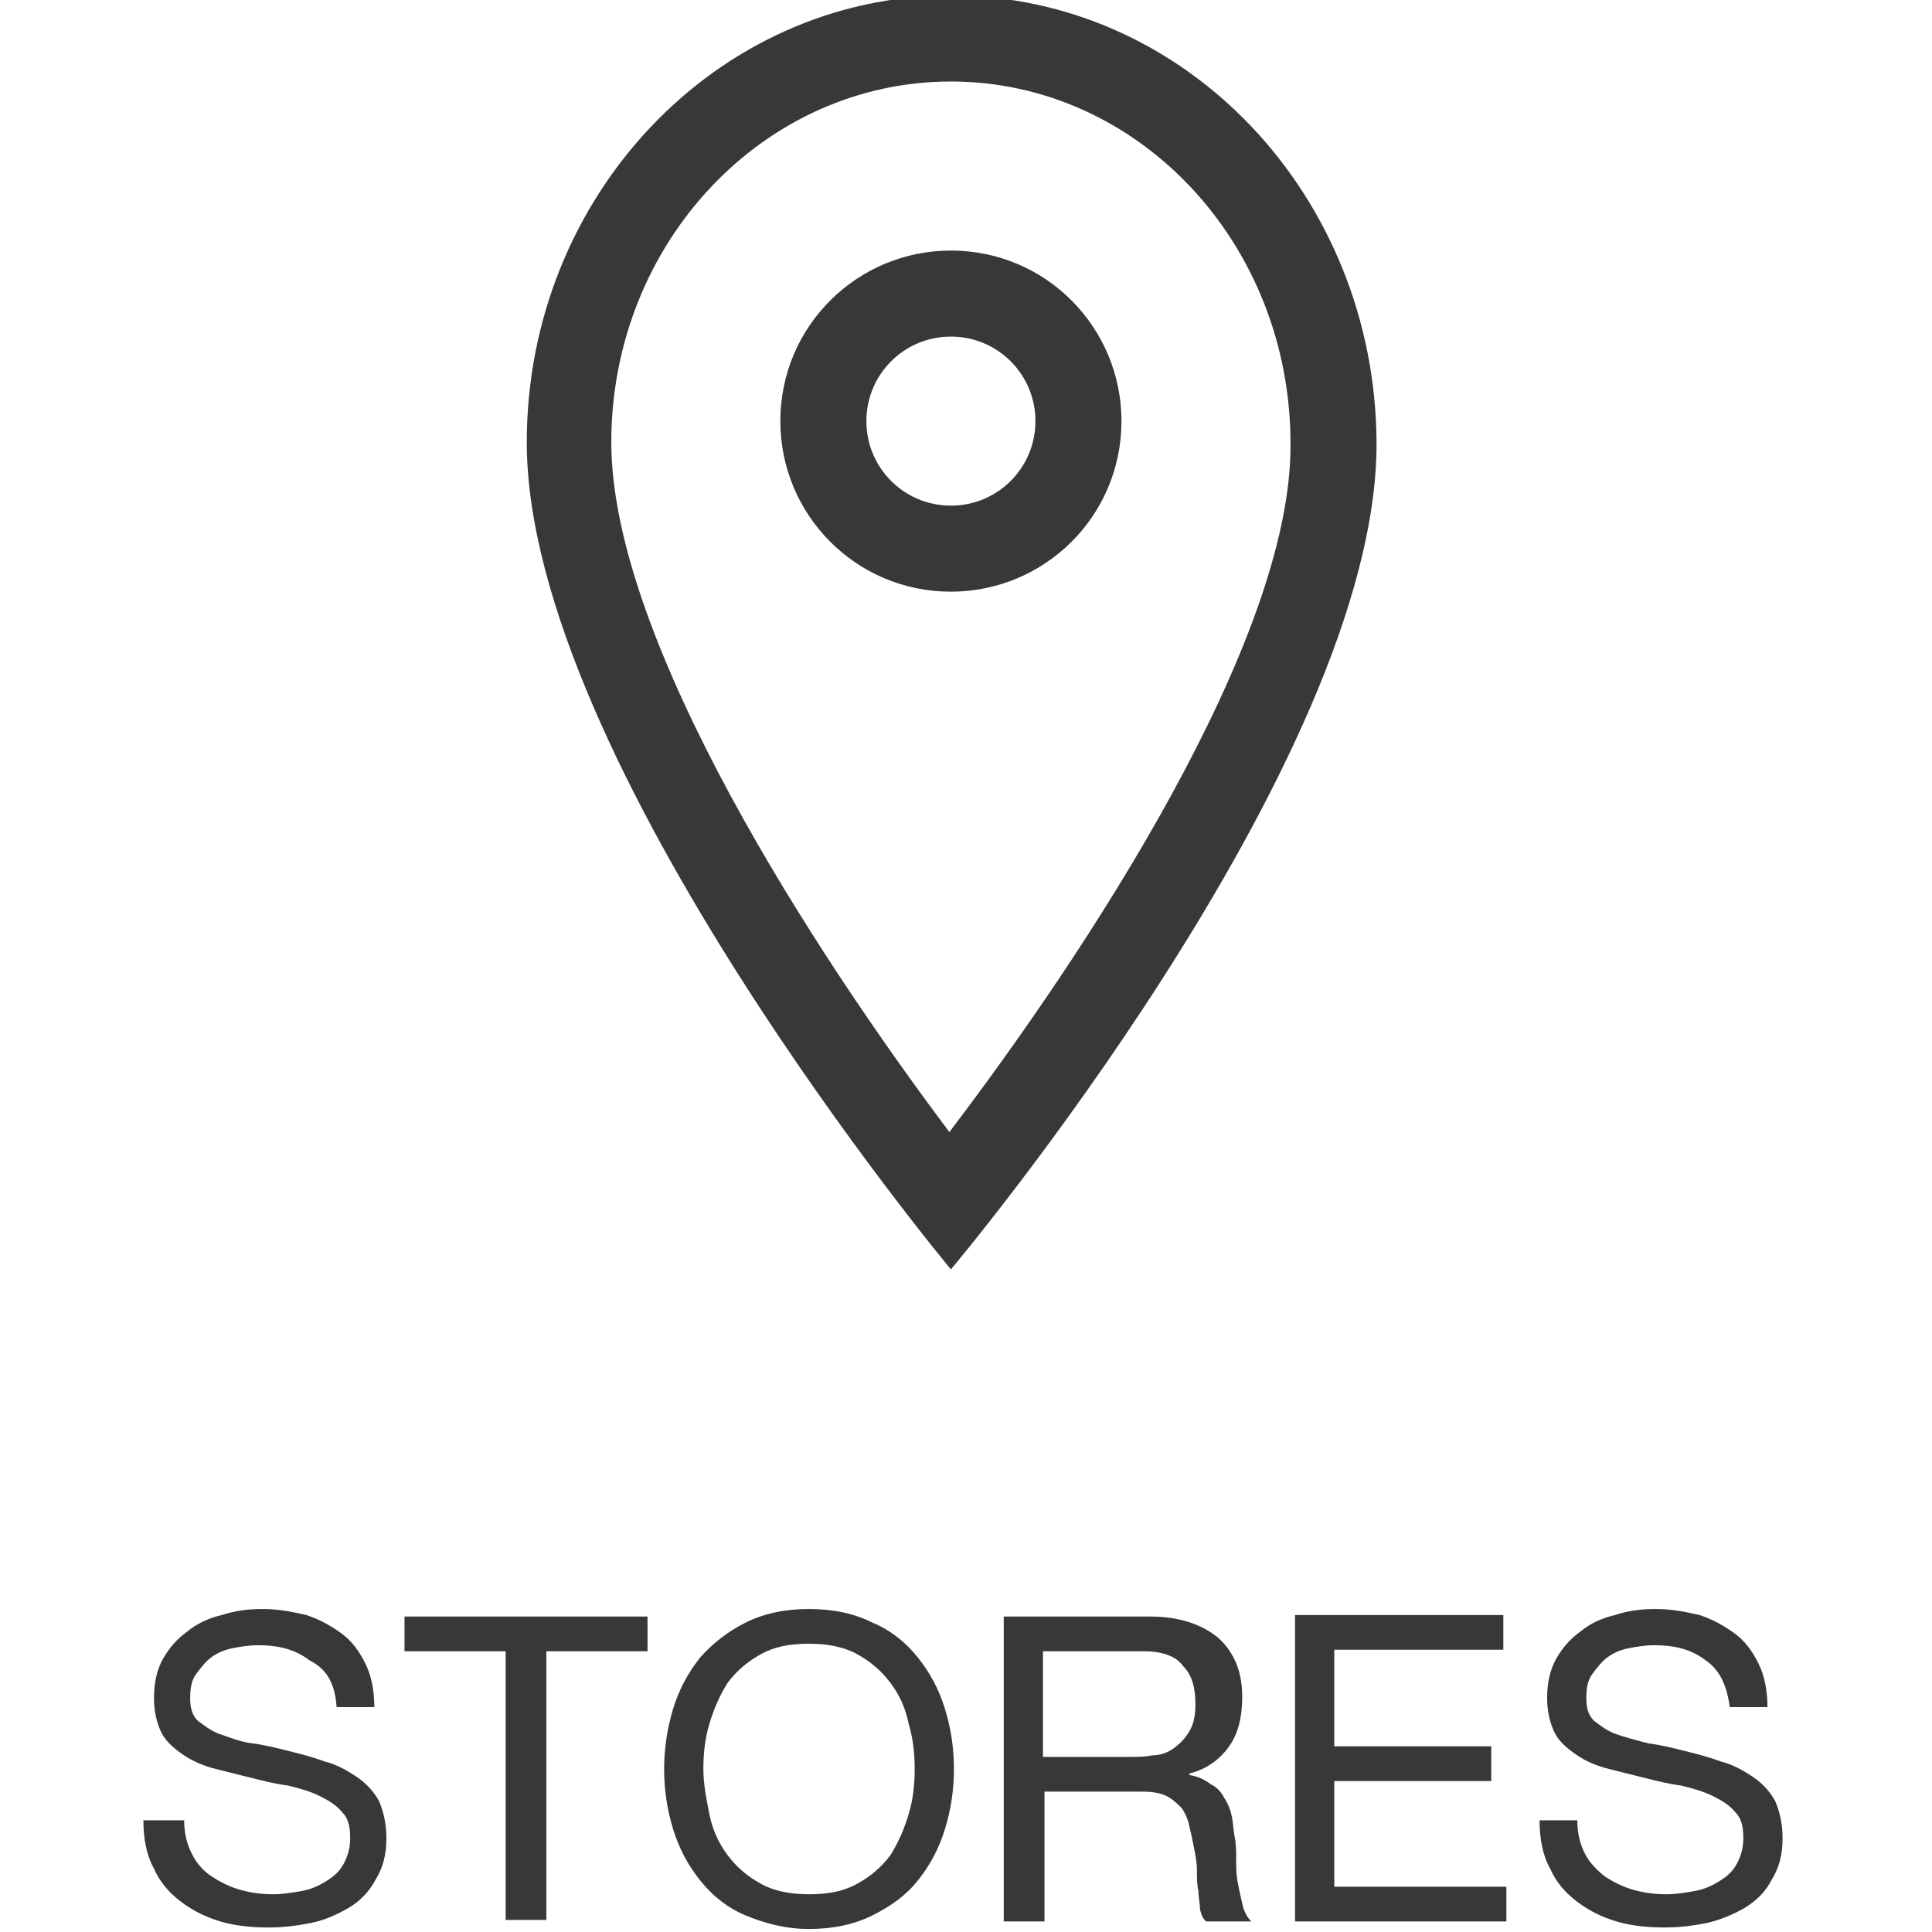
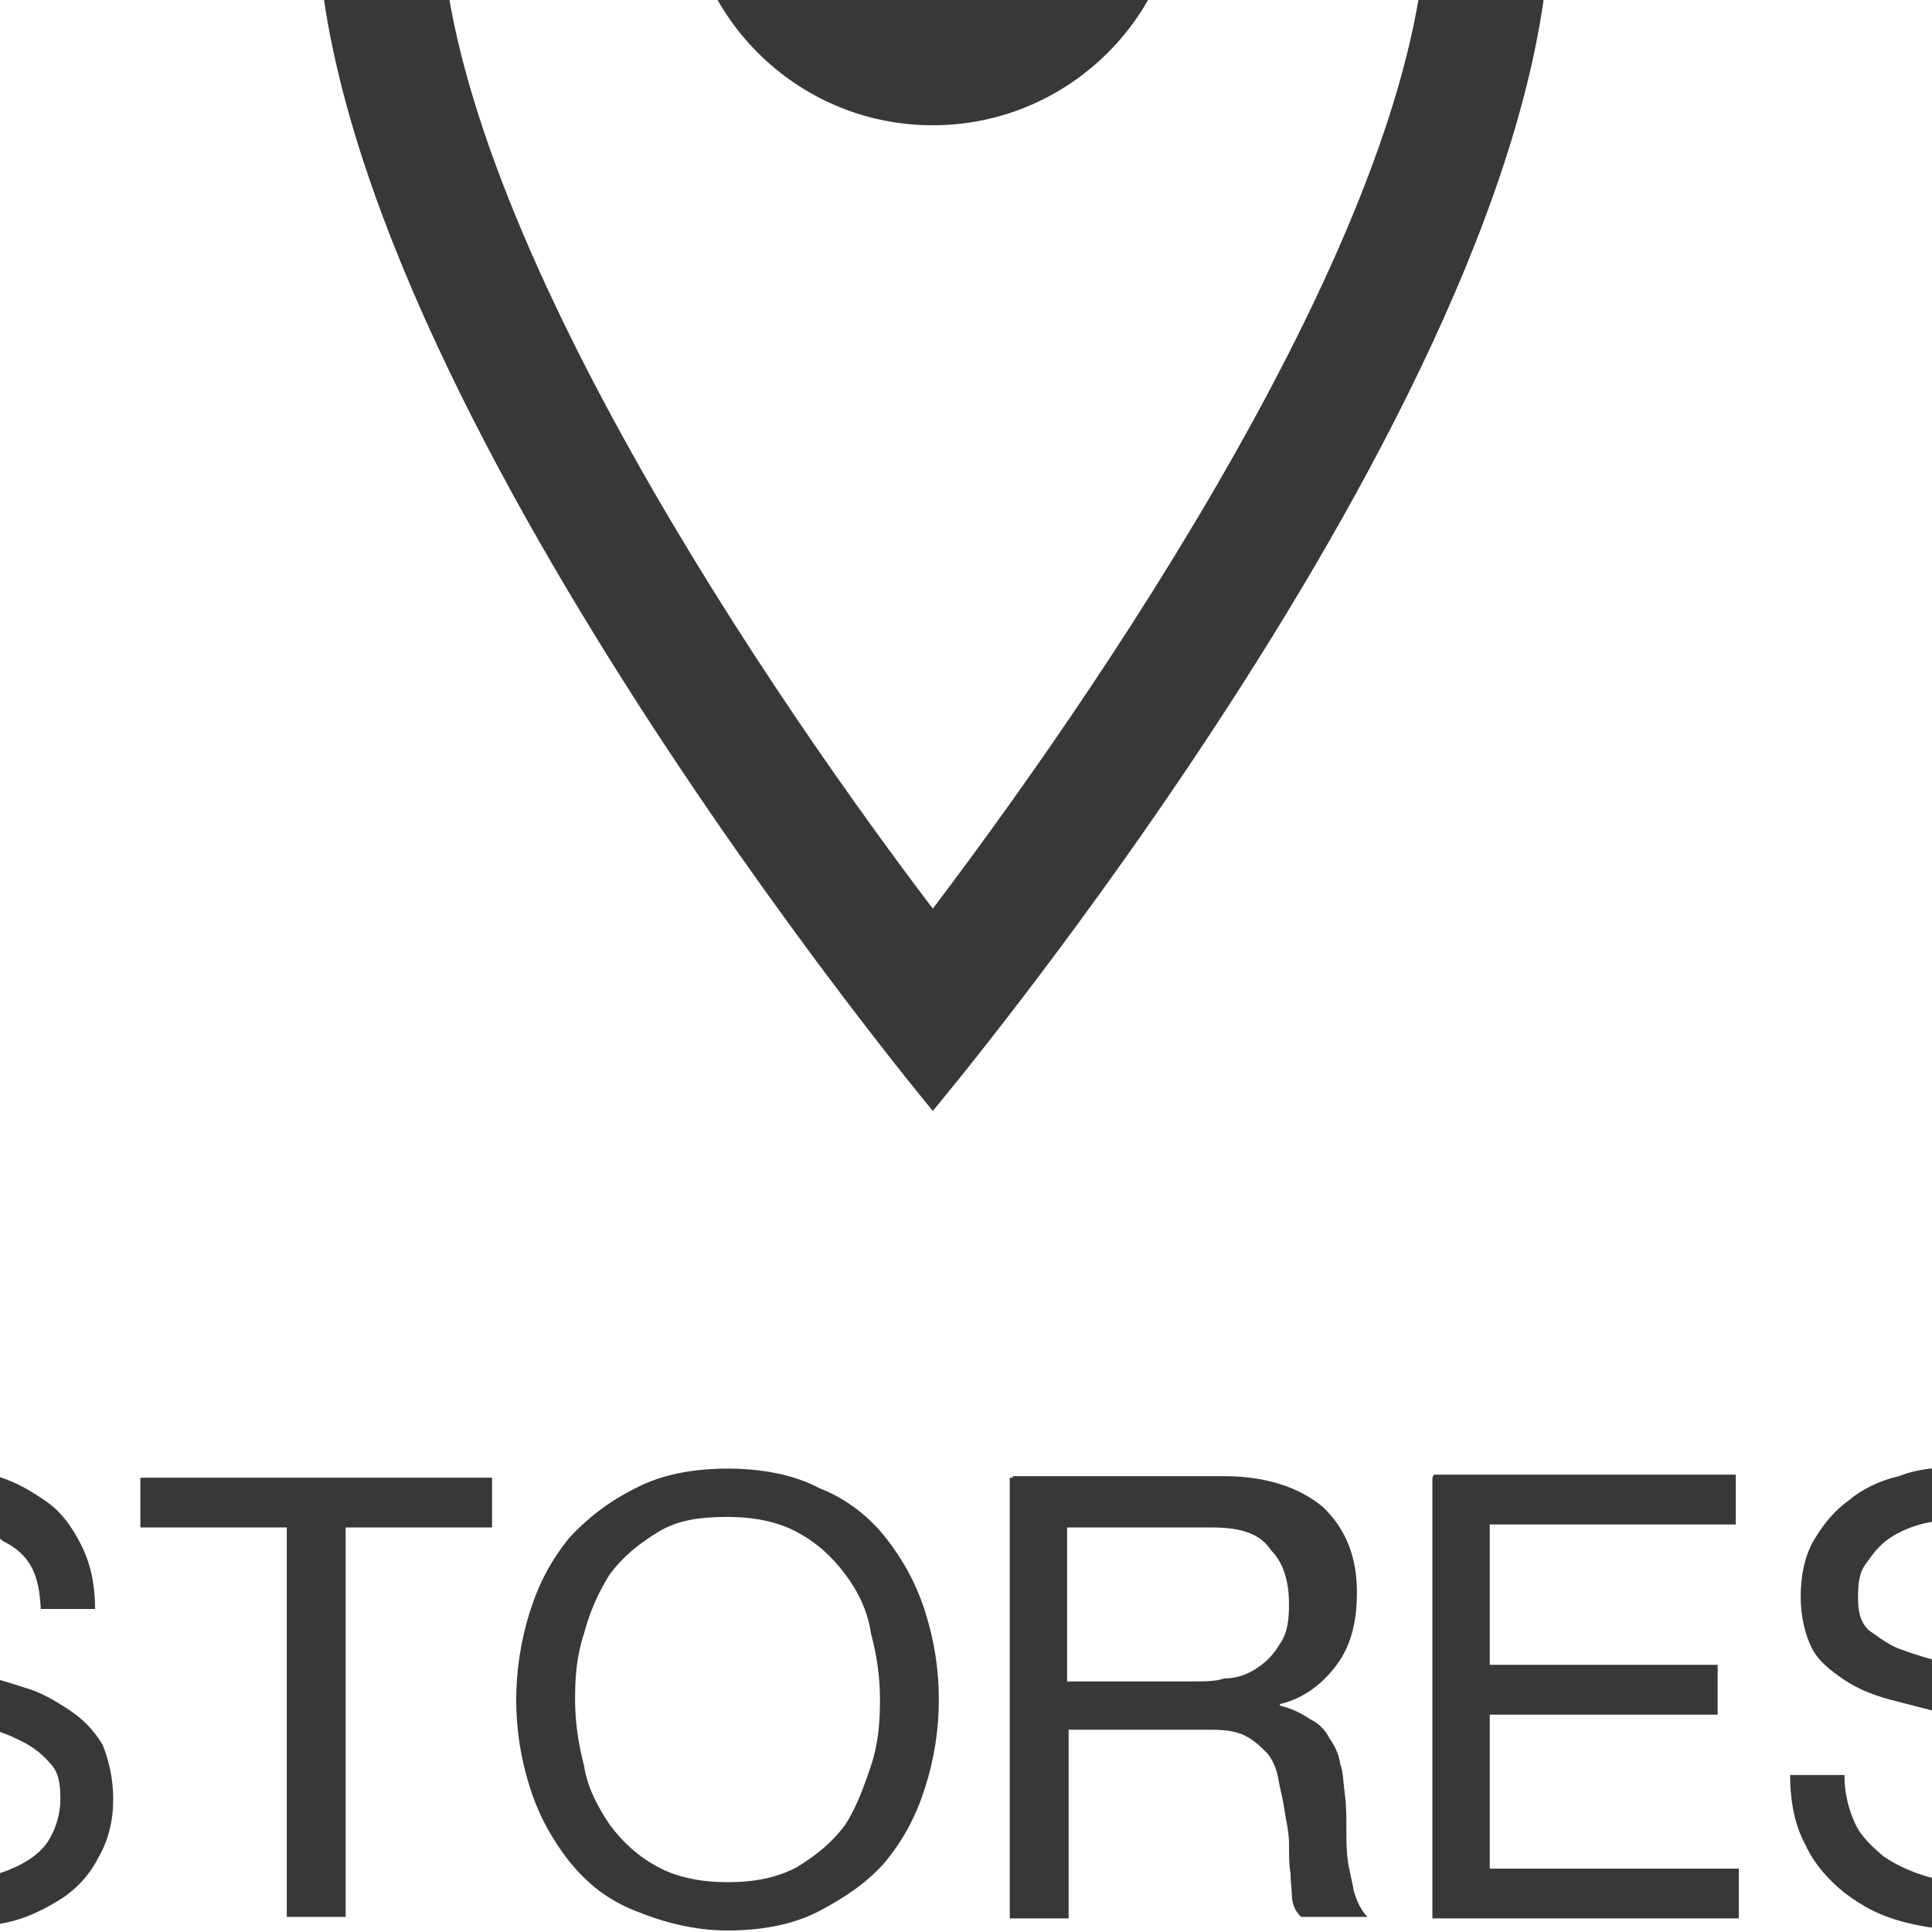
- <svg xmlns="http://www.w3.org/2000/svg" version="1.1" id="Layer_1" x="0px" y="0px" width="128px" height="128px" viewBox="-88.5 1 128 128" style="enable-background:new -88.5 1 128 128;" xml:space="preserve">
+ <svg xmlns="http://www.w3.org/2000/svg" version="1.1" id="Layer_1" x="0px" y="0px" width="128px" height="128px" viewBox="0 0 128 128" style="enable-background:new 0 0 128 128;" xml:space="preserve">
  <style type="text/css">
	.st0{fill:#383838;}
</style>
-   <g id="Iconography-Board">
+   <g id="Iconography-Board_1_">
    <g id="Store-Finder-_x28_Menu_x29_" transform="translate(-96, -1405)">
      <g transform="translate(96, 1405)">
-         <path class="st0" d="M-53.6,30.3c0,21.1,28.1,54.8,28.1,54.8S2.8,51.5,2.7,30.3     C2.6,14-9.9,0.7-25.5,0.7C-41,0.7-53.6,14-53.6,30.3z M-25.5,6.4C-13.1,6.4-3,17.1-3,30.4c0.1,13.1-13.7,33.9-22.6,45.6     C-34.4,64.3-48,43.5-48,30.3C-48,17.1-37.9,6.4-25.5,6.4 M-25.5,23.3c3.1,0,5.6,2.5,5.6,5.6c0,3.1-2.5,5.6-5.6,5.6     c-3.1,0-5.6-2.5-5.6-5.6C-31.1,25.8-28.6,23.3-25.5,23.3L-25.5,23.3z M-25.5,17.6c-6.2,0-11.3,5-11.3,11.3     c0,6.2,5,11.3,11.3,11.3c6.2,0,11.3-5,11.3-11.3C-14.2,22.7-19.2,17.6-25.5,17.6L-25.5,17.6z M-66.2,114.1h2.5     c0-1.1-0.2-2.1-0.6-2.9c-0.4-0.8-0.9-1.5-1.6-2s-1.4-0.9-2.3-1.2c-0.9-0.2-1.8-0.4-2.9-0.4c-0.9,0-1.8,0.1-2.7,0.4     c-0.9,0.2-1.7,0.6-2.3,1.1c-0.7,0.5-1.2,1.1-1.6,1.8c-0.4,0.7-0.6,1.6-0.6,2.6c0,0.9,0.2,1.7,0.5,2.3s0.9,1.1,1.5,1.5     c0.6,0.4,1.3,0.7,2.1,0.9c0.8,0.2,1.6,0.4,2.4,0.6c0.8,0.2,1.6,0.4,2.4,0.5c0.8,0.2,1.5,0.4,2.1,0.7c0.6,0.3,1.1,0.6,1.5,1.1     c0.4,0.4,0.5,1,0.5,1.7c0,0.7-0.2,1.3-0.5,1.8c-0.3,0.5-0.7,0.8-1.2,1.1c-0.5,0.3-1,0.5-1.6,0.6c-0.6,0.1-1.2,0.2-1.8,0.2     c-0.8,0-1.5-0.1-2.2-0.3c-0.7-0.2-1.3-0.5-1.9-0.9s-1-0.9-1.3-1.5c-0.3-0.6-0.5-1.3-0.5-2.2H-79c0,1.2,0.2,2.3,0.7,3.2     c0.4,0.9,1,1.6,1.8,2.2c0.8,0.6,1.6,1,2.6,1.3c1,0.3,2.1,0.4,3.2,0.4c0.9,0,1.8-0.1,2.8-0.3s1.8-0.6,2.5-1s1.4-1.1,1.8-1.9     c0.5-0.8,0.7-1.7,0.7-2.7c0-1-0.2-1.8-0.5-2.5c-0.4-0.7-0.9-1.2-1.5-1.6c-0.6-0.4-1.3-0.8-2.1-1c-0.8-0.3-1.6-0.5-2.4-0.7     c-0.8-0.2-1.6-0.4-2.4-0.5s-1.5-0.4-2.1-0.6c-0.6-0.2-1.1-0.6-1.5-0.9c-0.4-0.4-0.5-0.9-0.5-1.5c0-0.7,0.1-1.2,0.4-1.6     c0.3-0.4,0.6-0.8,1-1.1c0.4-0.3,0.9-0.5,1.4-0.6c0.5-0.1,1.1-0.2,1.7-0.2c1.4,0,2.5,0.3,3.4,1C-66.8,111.6-66.3,112.6-66.2,114.1     L-66.2,114.1z M-55,110.4v17.8h2.7v-17.8h6.7v-2.3h-16.1v2.3H-55z M-41.9,118.2c0-1,0.1-2,0.4-3c0.3-1,0.7-1.9,1.2-2.7     c0.6-0.8,1.3-1.4,2.2-1.9c0.9-0.5,1.9-0.7,3.2-0.7c1.2,0,2.3,0.2,3.2,0.7c0.9,0.5,1.6,1.1,2.2,1.9c0.6,0.8,1,1.7,1.2,2.7     c0.3,1,0.4,2,0.4,3c0,1-0.1,2-0.4,3c-0.3,1-0.7,1.9-1.2,2.7c-0.6,0.8-1.3,1.4-2.2,1.9c-0.9,0.5-1.9,0.7-3.2,0.7     c-1.2,0-2.3-0.2-3.2-0.7c-0.9-0.5-1.6-1.1-2.2-1.9c-0.6-0.8-1-1.7-1.2-2.7C-41.7,120.2-41.9,119.2-41.9,118.2L-41.9,118.2z      M-44.5,118.2c0,1.4,0.2,2.7,0.6,4c0.4,1.3,1,2.4,1.8,3.4c0.8,1,1.8,1.8,3,2.3s2.6,0.9,4.2,0.9s3-0.3,4.2-0.9     c1.2-0.6,2.2-1.3,3-2.3c0.8-1,1.4-2.1,1.8-3.4c0.4-1.3,0.6-2.6,0.6-4c0-1.4-0.2-2.7-0.6-4c-0.4-1.3-1-2.4-1.8-3.4     c-0.8-1-1.8-1.8-3-2.3c-1.2-0.6-2.6-0.9-4.2-0.9s-3,0.3-4.2,0.9c-1.2,0.6-2.2,1.4-3,2.3c-0.8,1-1.4,2.1-1.8,3.4     C-44.3,115.5-44.5,116.9-44.5,118.2L-44.5,118.2z M-22,108.2v20.1h2.7v-8.6h6.5c0.7,0,1.2,0.1,1.6,0.3c0.4,0.2,0.7,0.5,1,0.8     c0.2,0.3,0.4,0.7,0.5,1.2c0.1,0.4,0.2,0.9,0.3,1.4c0.1,0.5,0.2,1,0.2,1.5s0,1,0.1,1.4c0,0.4,0.1,0.8,0.1,1.2     c0.1,0.4,0.2,0.6,0.4,0.8h3c-0.3-0.3-0.5-0.7-0.6-1.2c-0.1-0.4-0.2-0.9-0.3-1.4c-0.1-0.5-0.1-1-0.1-1.5c0-0.5,0-1-0.1-1.5     c-0.1-0.5-0.1-1-0.2-1.4c-0.1-0.5-0.3-0.9-0.5-1.2c-0.2-0.4-0.5-0.7-0.9-0.9c-0.4-0.3-0.8-0.5-1.4-0.6v-0.1     c1.2-0.3,2.1-1,2.7-1.9c0.6-0.9,0.8-2,0.8-3.2c0-1.6-0.5-2.9-1.6-3.9c-1.1-0.9-2.6-1.4-4.5-1.4H-22z M-13.8,117.4h-5.6v-7h6.6     c1.3,0,2.2,0.3,2.7,1c0.6,0.6,0.8,1.5,0.8,2.5c0,0.7-0.1,1.3-0.4,1.8c-0.3,0.5-0.6,0.8-1,1.1c-0.4,0.3-0.9,0.5-1.5,0.5     C-12.6,117.4-13.1,117.4-13.8,117.4L-13.8,117.4z M-2.7,108.2v20.1h14V126H-0.1v-7h10.4v-2.3H-0.1v-6.4h11.2v-2.3H-2.7z      M26.1,114.1h2.5c0-1.1-0.2-2.1-0.6-2.9c-0.4-0.8-0.9-1.5-1.6-2s-1.4-0.9-2.3-1.2c-0.9-0.2-1.8-0.4-2.9-0.4     c-0.9,0-1.8,0.1-2.7,0.4c-0.9,0.2-1.7,0.6-2.3,1.1c-0.7,0.5-1.2,1.1-1.6,1.8c-0.4,0.7-0.6,1.6-0.6,2.6c0,0.9,0.2,1.7,0.5,2.3     s0.9,1.1,1.5,1.5c0.6,0.4,1.3,0.7,2.1,0.9c0.8,0.2,1.6,0.4,2.4,0.6c0.8,0.2,1.6,0.4,2.4,0.5c0.8,0.2,1.5,0.4,2.1,0.7     c0.6,0.3,1.1,0.6,1.5,1.1c0.4,0.4,0.5,1,0.5,1.7c0,0.7-0.2,1.3-0.5,1.8c-0.3,0.5-0.7,0.8-1.2,1.1c-0.5,0.3-1,0.5-1.6,0.6     c-0.6,0.1-1.2,0.2-1.8,0.2c-0.8,0-1.5-0.1-2.2-0.3c-0.7-0.2-1.3-0.5-1.9-0.9c-0.5-0.4-1-0.9-1.3-1.5c-0.3-0.6-0.5-1.3-0.5-2.2     h-2.5c0,1.2,0.2,2.3,0.7,3.2c0.4,0.9,1,1.6,1.8,2.2c0.8,0.6,1.6,1,2.6,1.3c1,0.3,2.1,0.4,3.2,0.4c0.9,0,1.8-0.1,2.8-0.3     c0.9-0.2,1.8-0.6,2.5-1c0.8-0.5,1.4-1.1,1.8-1.9c0.5-0.8,0.7-1.7,0.7-2.7c0-1-0.2-1.8-0.5-2.5c-0.4-0.7-0.9-1.2-1.5-1.6     c-0.6-0.4-1.3-0.8-2.1-1c-0.8-0.3-1.6-0.5-2.4-0.7c-0.8-0.2-1.6-0.4-2.4-0.5c-0.8-0.2-1.5-0.4-2.1-0.6c-0.6-0.2-1.1-0.6-1.5-0.9     c-0.4-0.4-0.5-0.9-0.5-1.5c0-0.7,0.1-1.2,0.4-1.6c0.3-0.4,0.6-0.8,1-1.1s0.9-0.5,1.4-0.6c0.5-0.1,1.1-0.2,1.7-0.2     c1.4,0,2.5,0.3,3.4,1C25.4,111.6,25.9,112.6,26.1,114.1L26.1,114.1z" />
+         <path class="st0" d="M21-6c0,30.6,40.8,79.6,40.8,79.6S102.9,24.7,102.7-6c-0.1-23.7-18.3-43-40.9-43     C39.4-49,21-29.6,21-6z M61.8-40.7c18,0,32.7,15.5,32.7,34.8c0.1,19-19.9,49.2-32.7,66.1C48.9,43.2,29.2,13,29.2-6.1     S43.8-40.7,61.8-40.7 M61.8-16.2c4.5,0,8.1,3.6,8.1,8.1S66.3,0,61.8,0s-8.1-3.5-8.1-8.1S57.3-16.2,61.8-16.2L61.8-16.2z      M61.8-24.4c-9,0-16.4,7.2-16.4,16.3c0,9,7.3,16.4,16.4,16.4c9,0,16.4-7.3,16.4-16.4C78.2-17.1,71-24.4,61.8-24.4L61.8-24.4z      M2.7,106.6h3.6c0-1.6-0.3-3-0.9-4.2s-1.3-2.2-2.3-2.9c-1-0.7-2-1.3-3.3-1.7c-1.3-0.3-2.6-0.6-4.2-0.6c-1.3,0-2.6,0.1-3.9,0.6     c-1.3,0.3-2.5,0.9-3.3,1.6c-1,0.7-1.7,1.6-2.3,2.6c-0.6,1-0.9,2.3-0.9,3.8c0,1.3,0.3,2.5,0.7,3.3c0.4,0.9,1.3,1.6,2.2,2.2     c0.9,0.6,1.9,1,3,1.3c1.2,0.3,2.3,0.6,3.5,0.9c1.2,0.3,2.3,0.6,3.5,0.7c1.2,0.3,2.2,0.6,3,1c0.9,0.4,1.6,0.9,2.2,1.6     c0.6,0.6,0.7,1.4,0.7,2.4s-0.3,1.9-0.7,2.6s-1,1.2-1.7,1.6c-0.7,0.4-1.5,0.7-2.3,0.9s-1.7,0.3-2.6,0.3c-1.2,0-2.2-0.1-3.2-0.4     c-1-0.3-1.9-0.7-2.8-1.3c-0.9-0.6-1.5-1.3-1.9-2.2c-0.4-0.9-0.7-1.9-0.7-3.2h-3.9c0,1.7,0.3,3.3,1,4.6c0.6,1.3,1.5,2.3,2.6,3.2     c1.2,0.9,2.3,1.5,3.8,1.9s3,0.6,4.6,0.6c1.3,0,2.6-0.1,4.1-0.4c1.5-0.3,2.6-0.9,3.6-1.5s2-1.6,2.6-2.8c0.7-1.2,1-2.5,1-3.9     c0-1.4-0.3-2.6-0.7-3.6c-0.6-1-1.3-1.7-2.2-2.3c-0.9-0.6-1.9-1.2-3-1.5c-1.2-0.4-2.3-0.7-3.5-1s-2.3-0.6-3.5-0.7     c-1.2-0.1-2.2-0.6-3-0.9c-0.7-0.4-1.6-0.9-2.2-1.3c-0.6-0.6-0.7-1.3-0.7-2.2c0-1,0.1-1.7,0.6-2.3c0.4-0.6,0.9-1.2,1.5-1.6     c0.6-0.4,1.3-0.7,2-0.9s1.6-0.3,2.5-0.3c2,0,3.6,0.4,4.9,1.5C2,103,2.6,104.3,2.7,106.6L2.7,106.6z M19,101.2V127h3.9v-25.8h9.7     v-3.3H9.3v3.3H19z M38.1,112.6c0-1.5,0.1-2.9,0.6-4.4c0.4-1.5,1-2.8,1.7-3.9c0.9-1.2,1.9-2,3.2-2.8s2.8-1,4.6-1     c1.7,0,3.3,0.3,4.6,1c1.3,0.7,2.3,1.6,3.2,2.8c0.9,1.2,1.5,2.5,1.7,3.9c0.4,1.5,0.6,2.9,0.6,4.4s-0.1,2.9-0.6,4.4s-1,2.8-1.7,3.9     c-0.9,1.2-1.9,2-3.2,2.8c-1.3,0.7-2.8,1-4.6,1c-1.7,0-3.3-0.3-4.6-1s-2.3-1.6-3.2-2.8c-0.8-1.2-1.5-2.5-1.7-3.9     C38.3,115.5,38.1,114,38.1,112.6L38.1,112.6z M34.2,112.6c0,2,0.3,3.9,0.9,5.8c0.6,1.9,1.5,3.5,2.6,4.9c1.2,1.5,2.6,2.6,4.4,3.3     c1.7,0.7,3.8,1.3,6.1,1.3s4.4-0.4,6.1-1.3c1.7-0.9,3.2-1.9,4.4-3.3c1.2-1.5,2-3,2.6-4.9s0.9-3.8,0.9-5.8s-0.3-3.9-0.9-5.8     s-1.5-3.5-2.6-4.9c-1.1-1.4-2.6-2.6-4.4-3.3c-1.7-0.9-3.8-1.3-6.1-1.3s-4.4,0.4-6.1,1.3c-1.8,0.9-3.2,2-4.4,3.3     c-1.2,1.5-2,3-2.6,4.9S34.2,110.7,34.2,112.6L34.2,112.6z M66.9,97.9v29.2h3.9v-12.5h9.4c1,0,1.7,0.1,2.3,0.4     c0.6,0.3,1,0.7,1.5,1.2c0.3,0.4,0.6,1,0.7,1.7c0.1,0.6,0.3,1.3,0.4,2s0.3,1.5,0.3,2.2s0,1.5,0.1,2c0,0.6,0.1,1.2,0.1,1.7     c0.1,0.6,0.3,0.9,0.6,1.2h4.4c-0.4-0.4-0.7-1-0.9-1.7c-0.1-0.6-0.3-1.3-0.4-2s-0.1-1.5-0.1-2.2s0-1.5-0.1-2.2s-0.1-1.5-0.3-2     c-0.1-0.7-0.4-1.3-0.7-1.7c-0.3-0.6-0.7-1-1.3-1.3c-0.6-0.4-1.2-0.7-2-0.9v-0.1c1.7-0.4,3-1.5,3.9-2.8c0.9-1.3,1.2-2.9,1.2-4.6     c0-2.3-0.7-4.2-2.3-5.7c-1.6-1.3-3.8-2-6.5-2h-14V97.9z M78.8,111.4h-8.1v-10.2h9.6c1.9,0,3.2,0.4,3.9,1.5     c0.9,0.9,1.2,2.2,1.2,3.6c0,1-0.1,1.9-0.6,2.6c-0.4,0.7-0.9,1.2-1.5,1.6s-1.3,0.7-2.2,0.7C80.6,111.4,79.8,111.4,78.8,111.4     L78.8,111.4z M94.9,97.9v29.2h20.3v-3.3H98.7v-10.2h15.1v-3.3H98.7V101H115v-3.3H95L94.9,97.9L94.9,97.9L94.9,97.9z M136.8,106.6     h3.6c0-1.6-0.3-3-0.9-4.2c-0.6-1.2-1.3-2.2-2.3-2.9c-1-0.7-2-1.3-3.3-1.7c-1.3-0.3-2.6-0.6-4.2-0.6c-1.3,0-2.6,0.1-3.9,0.6     c-1.3,0.3-2.5,0.9-3.3,1.6c-1,0.7-1.7,1.6-2.3,2.6c-0.6,1-0.9,2.3-0.9,3.8c0,1.3,0.3,2.5,0.7,3.3c0.4,0.9,1.3,1.6,2.2,2.2     c0.9,0.6,1.9,1,3,1.3c1.2,0.3,2.3,0.6,3.5,0.9c1.2,0.3,2.3,0.6,3.5,0.7c1.2,0.3,2.2,0.6,3,1c0.9,0.4,1.6,0.9,2.2,1.6     c0.6,0.6,0.7,1.5,0.7,2.5s-0.3,1.9-0.7,2.6c-0.4,0.7-1,1.2-1.7,1.6c-0.7,0.4-1.5,0.7-2.3,0.9s-1.7,0.3-2.6,0.3     c-1.2,0-2.2-0.1-3.2-0.4c-1-0.3-1.9-0.7-2.8-1.3c-0.7-0.6-1.5-1.3-1.9-2.2s-0.7-1.9-0.7-3.2h-3.6c0,1.7,0.3,3.3,1,4.6     c0.6,1.3,1.5,2.3,2.6,3.2c1.2,0.9,2.3,1.5,3.8,1.9s3,0.6,4.6,0.6c1.3,0,2.6-0.1,4.1-0.4c1.3-0.3,2.6-0.9,3.6-1.5     c1.2-0.7,2-1.6,2.6-2.8c0.7-1.2,1-2.5,1-3.9s-0.3-2.6-0.7-3.6c-0.6-1-1.3-1.7-2.2-2.3s-1.9-1.2-3-1.5c-1.2-0.4-2.3-0.7-3.5-1     s-2.3-0.6-3.5-0.7c-1.2-0.3-2.2-0.6-3-0.9c-0.9-0.3-1.6-0.9-2.2-1.3c-0.6-0.6-0.7-1.3-0.7-2.2c0-1,0.1-1.7,0.6-2.3     c0.4-0.6,0.9-1.2,1.5-1.6s1.3-0.7,2-0.9s1.6-0.3,2.5-0.3c2,0,3.6,0.4,4.9,1.5C135.6,103,136.5,104.3,136.8,106.6L136.8,106.6z" />
      </g>
    </g>
  </g>
</svg>
